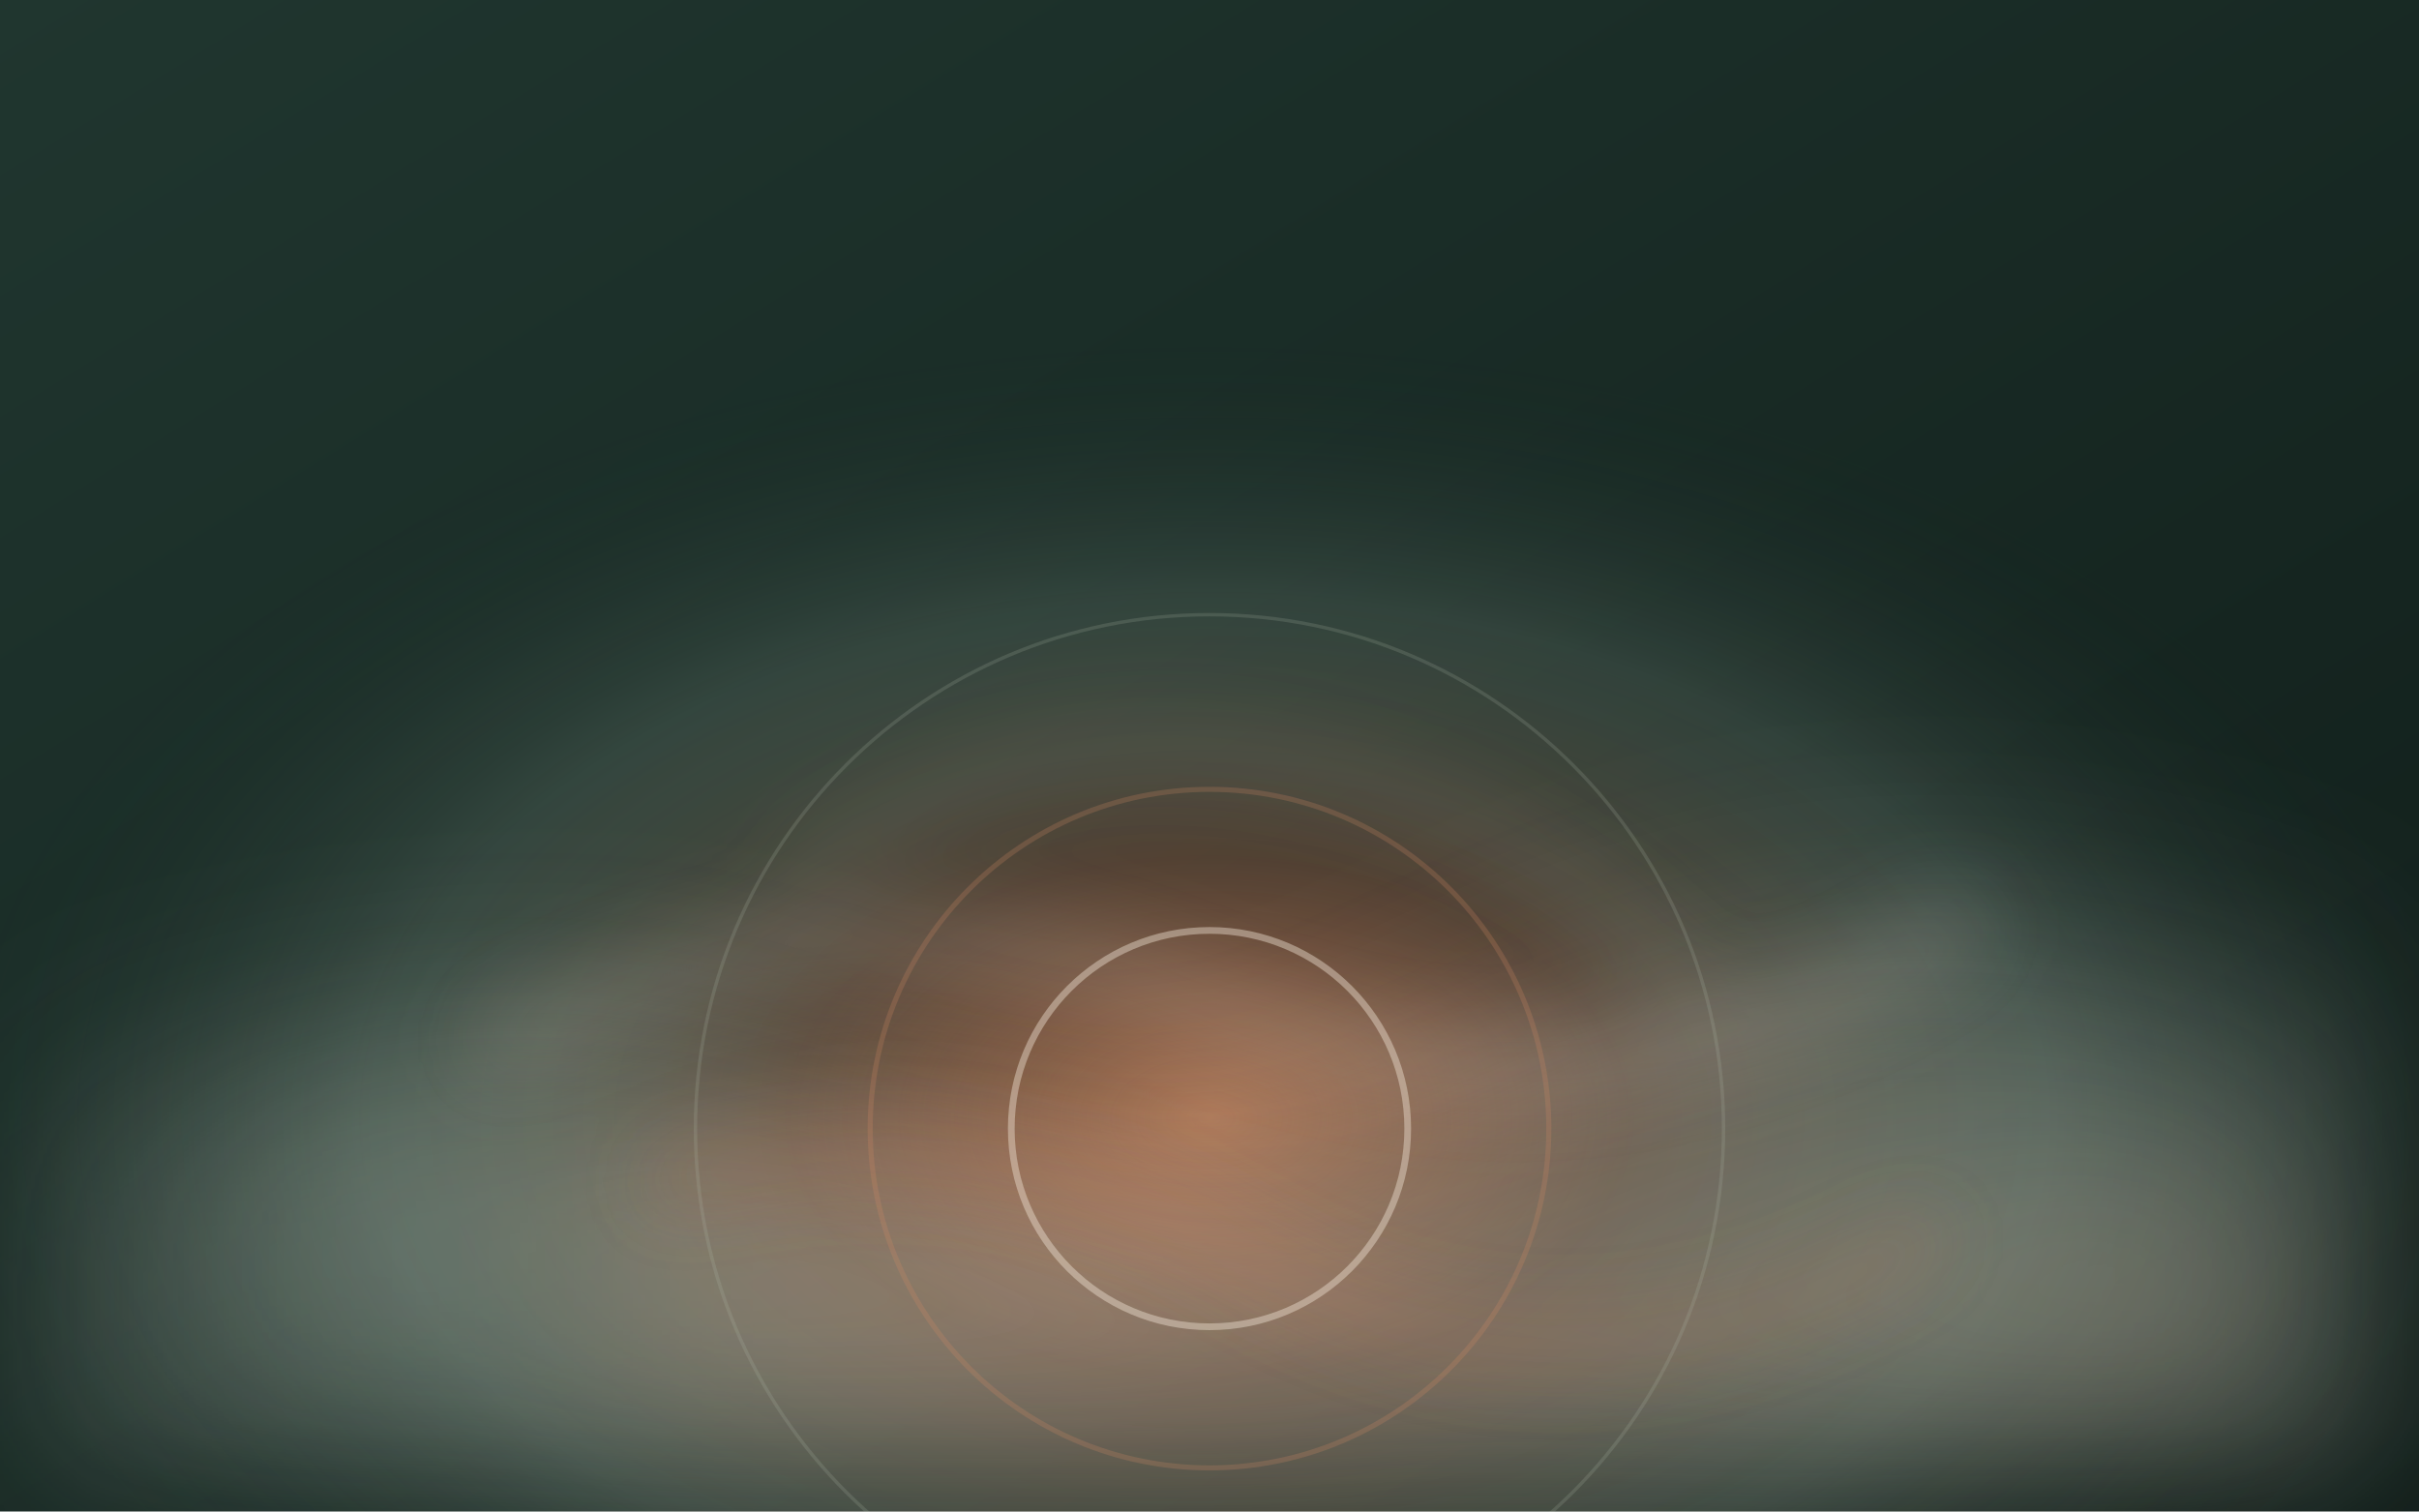
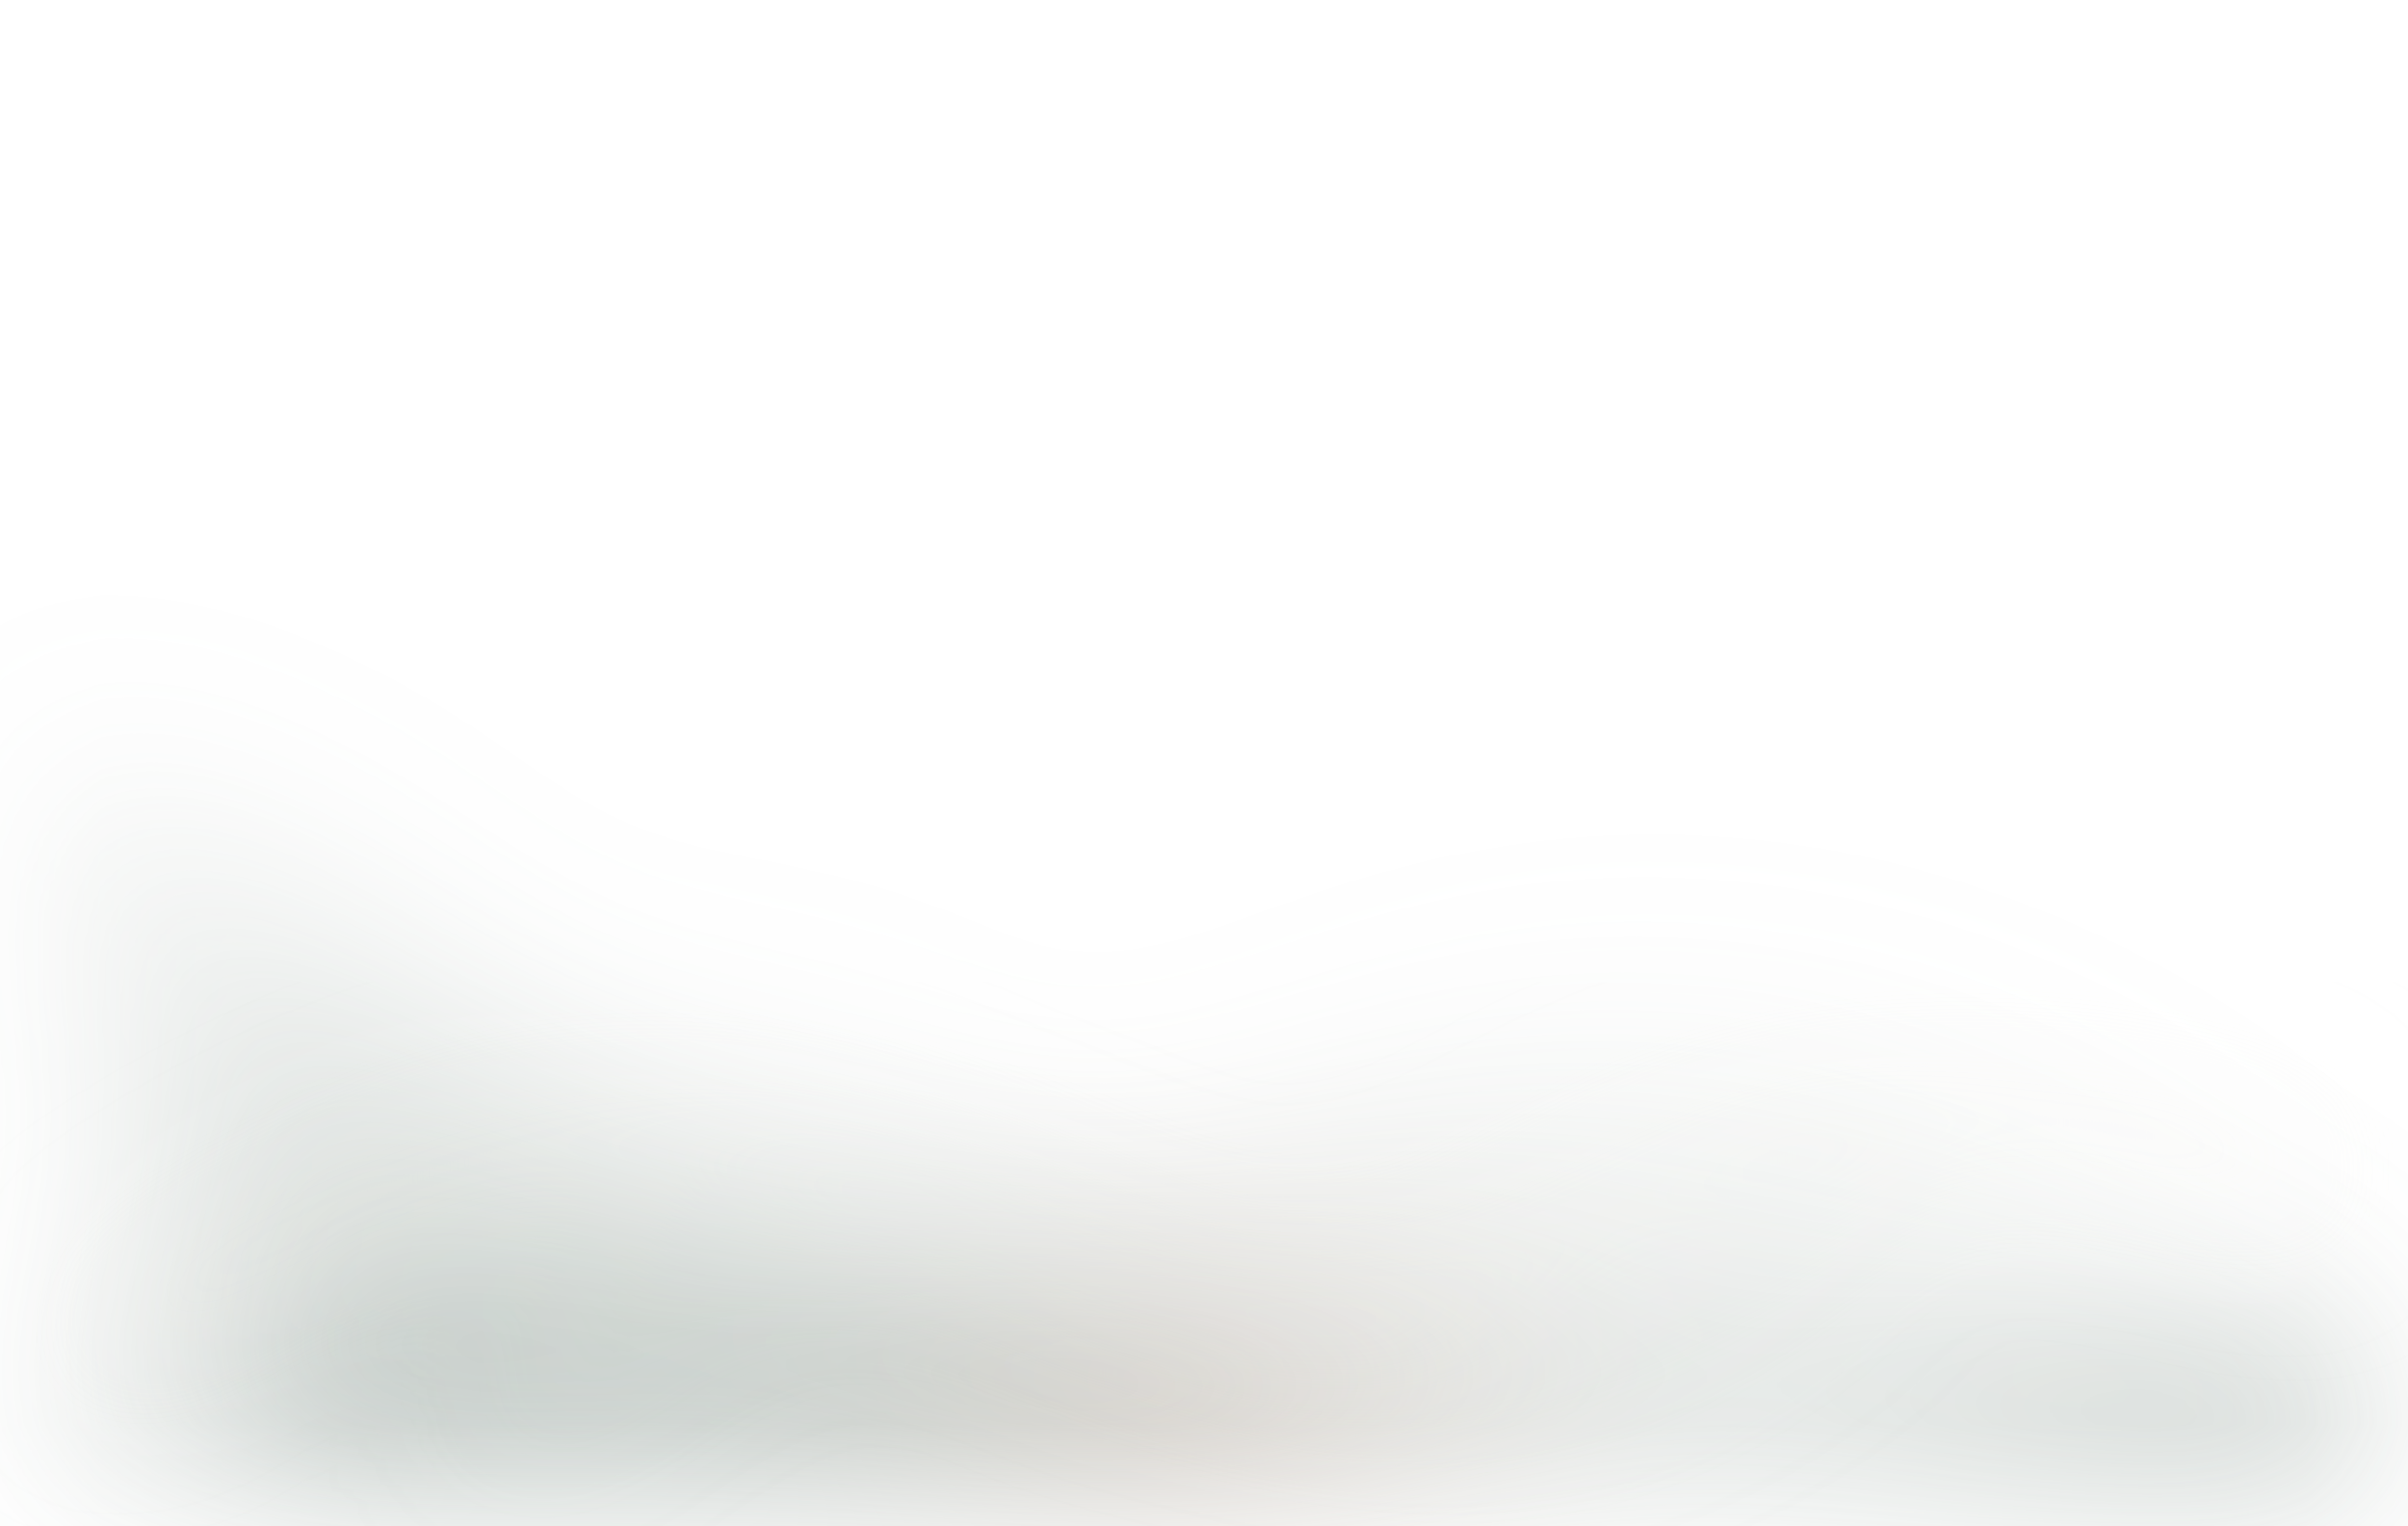
- <svg xmlns="http://www.w3.org/2000/svg" viewBox="0 0 1440 900" role="img" aria-labelledby="title desc">
+ <svg xmlns="http://www.w3.org/2000/svg" viewBox="0 0 1200 760" role="img" aria-labelledby="title desc">
  <defs>
-     <linearGradient id="panel" x1="0" y1="0" x2="1" y2="1">
-       <stop offset="0" stop-color="#20362F" />
-       <stop offset="1" stop-color="#101D19" />
+     <linearGradient id="riseLeft" x1=".56" y1="1" x2=".05" y2=".14">
+       <stop offset="0" stop-color="#4C6257" stop-opacity=".44" />
+       <stop offset=".48" stop-color="#809087" stop-opacity=".23" />
+       <stop offset="1" stop-color="#B8C1BB" stop-opacity="0" />
    </linearGradient>
-     <radialGradient id="pressGlow" cx="50%" cy="74%" r="52%">
-       <stop offset="0" stop-color="#E08A5E" stop-opacity="0.72" />
-       <stop offset="0.33" stop-color="#C57152" stop-opacity="0.34" />
-       <stop offset="0.66" stop-color="#A7B7A7" stop-opacity="0.18" />
-       <stop offset="1" stop-color="#101D19" stop-opacity="0" />
+     <linearGradient id="riseRight" x1=".45" y1="1" x2=".94" y2=".2">
+       <stop offset="0" stop-color="#53685D" stop-opacity=".38" />
+       <stop offset=".5" stop-color="#91A097" stop-opacity=".2" />
+       <stop offset="1" stop-color="#CED4D0" stop-opacity="0" />
+     </linearGradient>
+     <radialGradient id="touchWarm" cx="50%" cy="70%" r="50%">
+       <stop offset="0" stop-color="#C88D77" stop-opacity=".4" />
+       <stop offset=".35" stop-color="#DBB09F" stop-opacity=".17" />
+       <stop offset="1" stop-color="#DBB09F" stop-opacity="0" />
    </radialGradient>
-     <filter id="blur24" x="-25%" y="-35%" width="150%" height="170%">
-       <feGaussianBlur stdDeviation="24" />
+     <filter id="voiceBlur40" x="-30%" y="-42%" width="160%" height="184%">
+       <feGaussianBlur stdDeviation="40" />
    </filter>
-     <filter id="blur58" x="-35%" y="-55%" width="170%" height="210%">
-       <feGaussianBlur stdDeviation="58" />
+     <filter id="voiceBlur70" x="-38%" y="-48%" width="176%" height="196%">
+       <feGaussianBlur stdDeviation="54" />
    </filter>
  </defs>
-   <rect width="1440" height="900" fill="url(#panel)" />
-   <rect width="1440" height="900" fill="url(#pressGlow)" />
-   <g filter="url(#blur58)" opacity="0.9">
-     <path d="M-90 732c156-108 322-143 500-82 165 56 289 50 438-29 228-122 428-108 694 39v292H-90Z" fill="#EEF1E5" opacity="0.16" />
-     <path d="M125 666c157-76 298-76 424 0 125 76 246 78 392 7 147-72 282-73 430-4v179H125Z" fill="#DCE8D4" opacity="0.18" />
-     <path d="M354 718c147-38 269-24 366 42 117 80 247 78 392 0 78-42 163-57 254-46v137H354Z" fill="#F1C1A7" opacity="0.20" />
+   <g filter="url(#voiceBlur70)">
+     <path d="M-160 744c179-217 362-293 548-227 109 39 158 130 232 181 86 60 199 65 340 17 123-42 259-47 408-16v183H-160Z" fill="url(#riseLeft)" />
+     <path d="M1218 760c-112-171-246-253-401-247-117 5-185 71-277 93-121 29-224-27-321-119-73-69-157-102-252-98 80 92 129 183 147 274 12 62 8 127-11 195Z" fill="url(#riseRight)" />
+     <ellipse cx="600" cy="675" rx="226" ry="170" fill="url(#touchWarm)" />
  </g>
-   <g fill="none" stroke-linecap="round" filter="url(#blur24)">
-     <path d="M299 620c138-72 276-80 415-24 157 63 307 48 450-43" stroke="#F6F0E4" stroke-width="34" opacity="0.18" />
-     <path d="M396 705c122-34 237-20 344 42 128 75 263 72 405-10" stroke="#D7815B" stroke-width="26" opacity="0.25" />
-     <path d="M475 520c87-65 181-88 282-69 99 18 184 65 256 141" stroke="#B7C6B2" stroke-width="20" opacity="0.18" />
-   </g>
-   <g opacity="0.42">
-     <circle cx="720" cy="672" r="118" fill="none" stroke="#F2E8D8" stroke-width="4" />
-     <circle cx="720" cy="672" r="202" fill="none" stroke="#D68A62" stroke-width="3" opacity="0.55" />
-     <circle cx="720" cy="672" r="306" fill="none" stroke="#B8C4B1" stroke-width="2" opacity="0.42" />
+   <g fill="none" stroke-linecap="round" filter="url(#voiceBlur40)">
+     <path d="M53 670c158-117 300-138 425-64 106 63 189 65 286 8 117-69 247-78 390-26" stroke="#F5F6F2" stroke-width="38" opacity=".42" />
+     <path d="M254 710c99-86 187-119 265-98 62 17 111 66 177 76 82 12 158-17 227-88" stroke="#DDE4DE" stroke-width="30" opacity=".28" />
  </g>
</svg>
